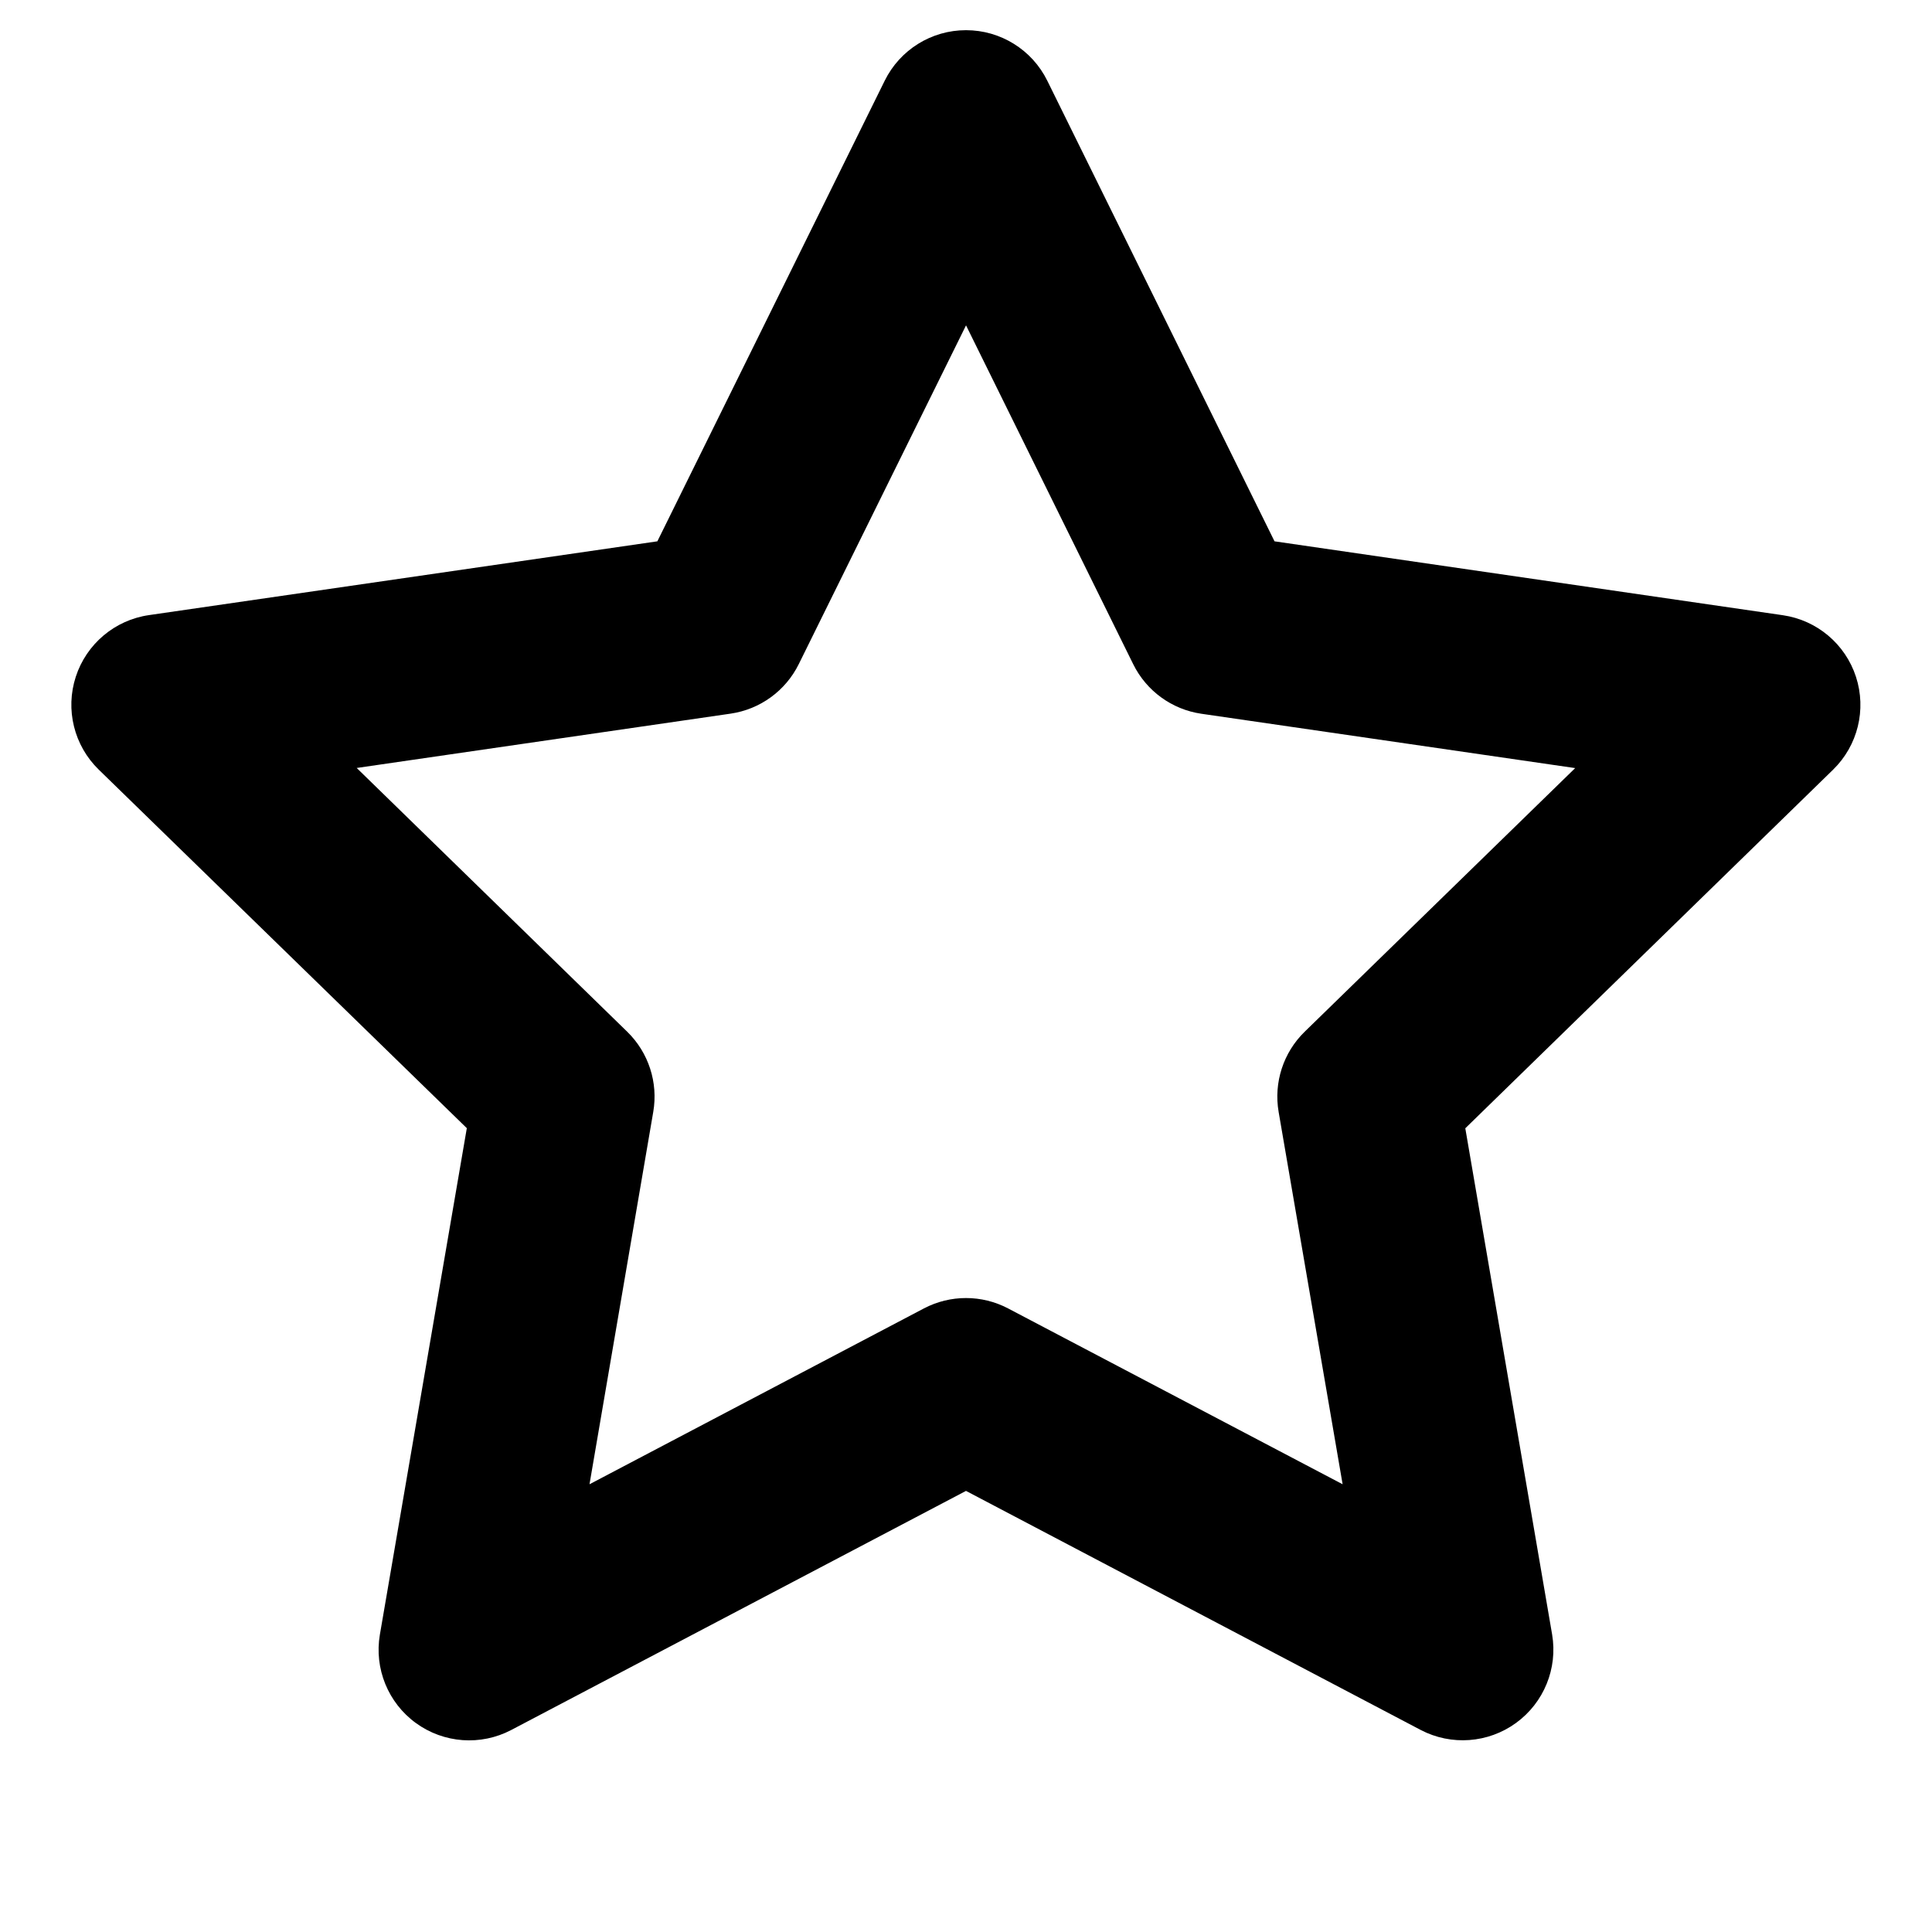
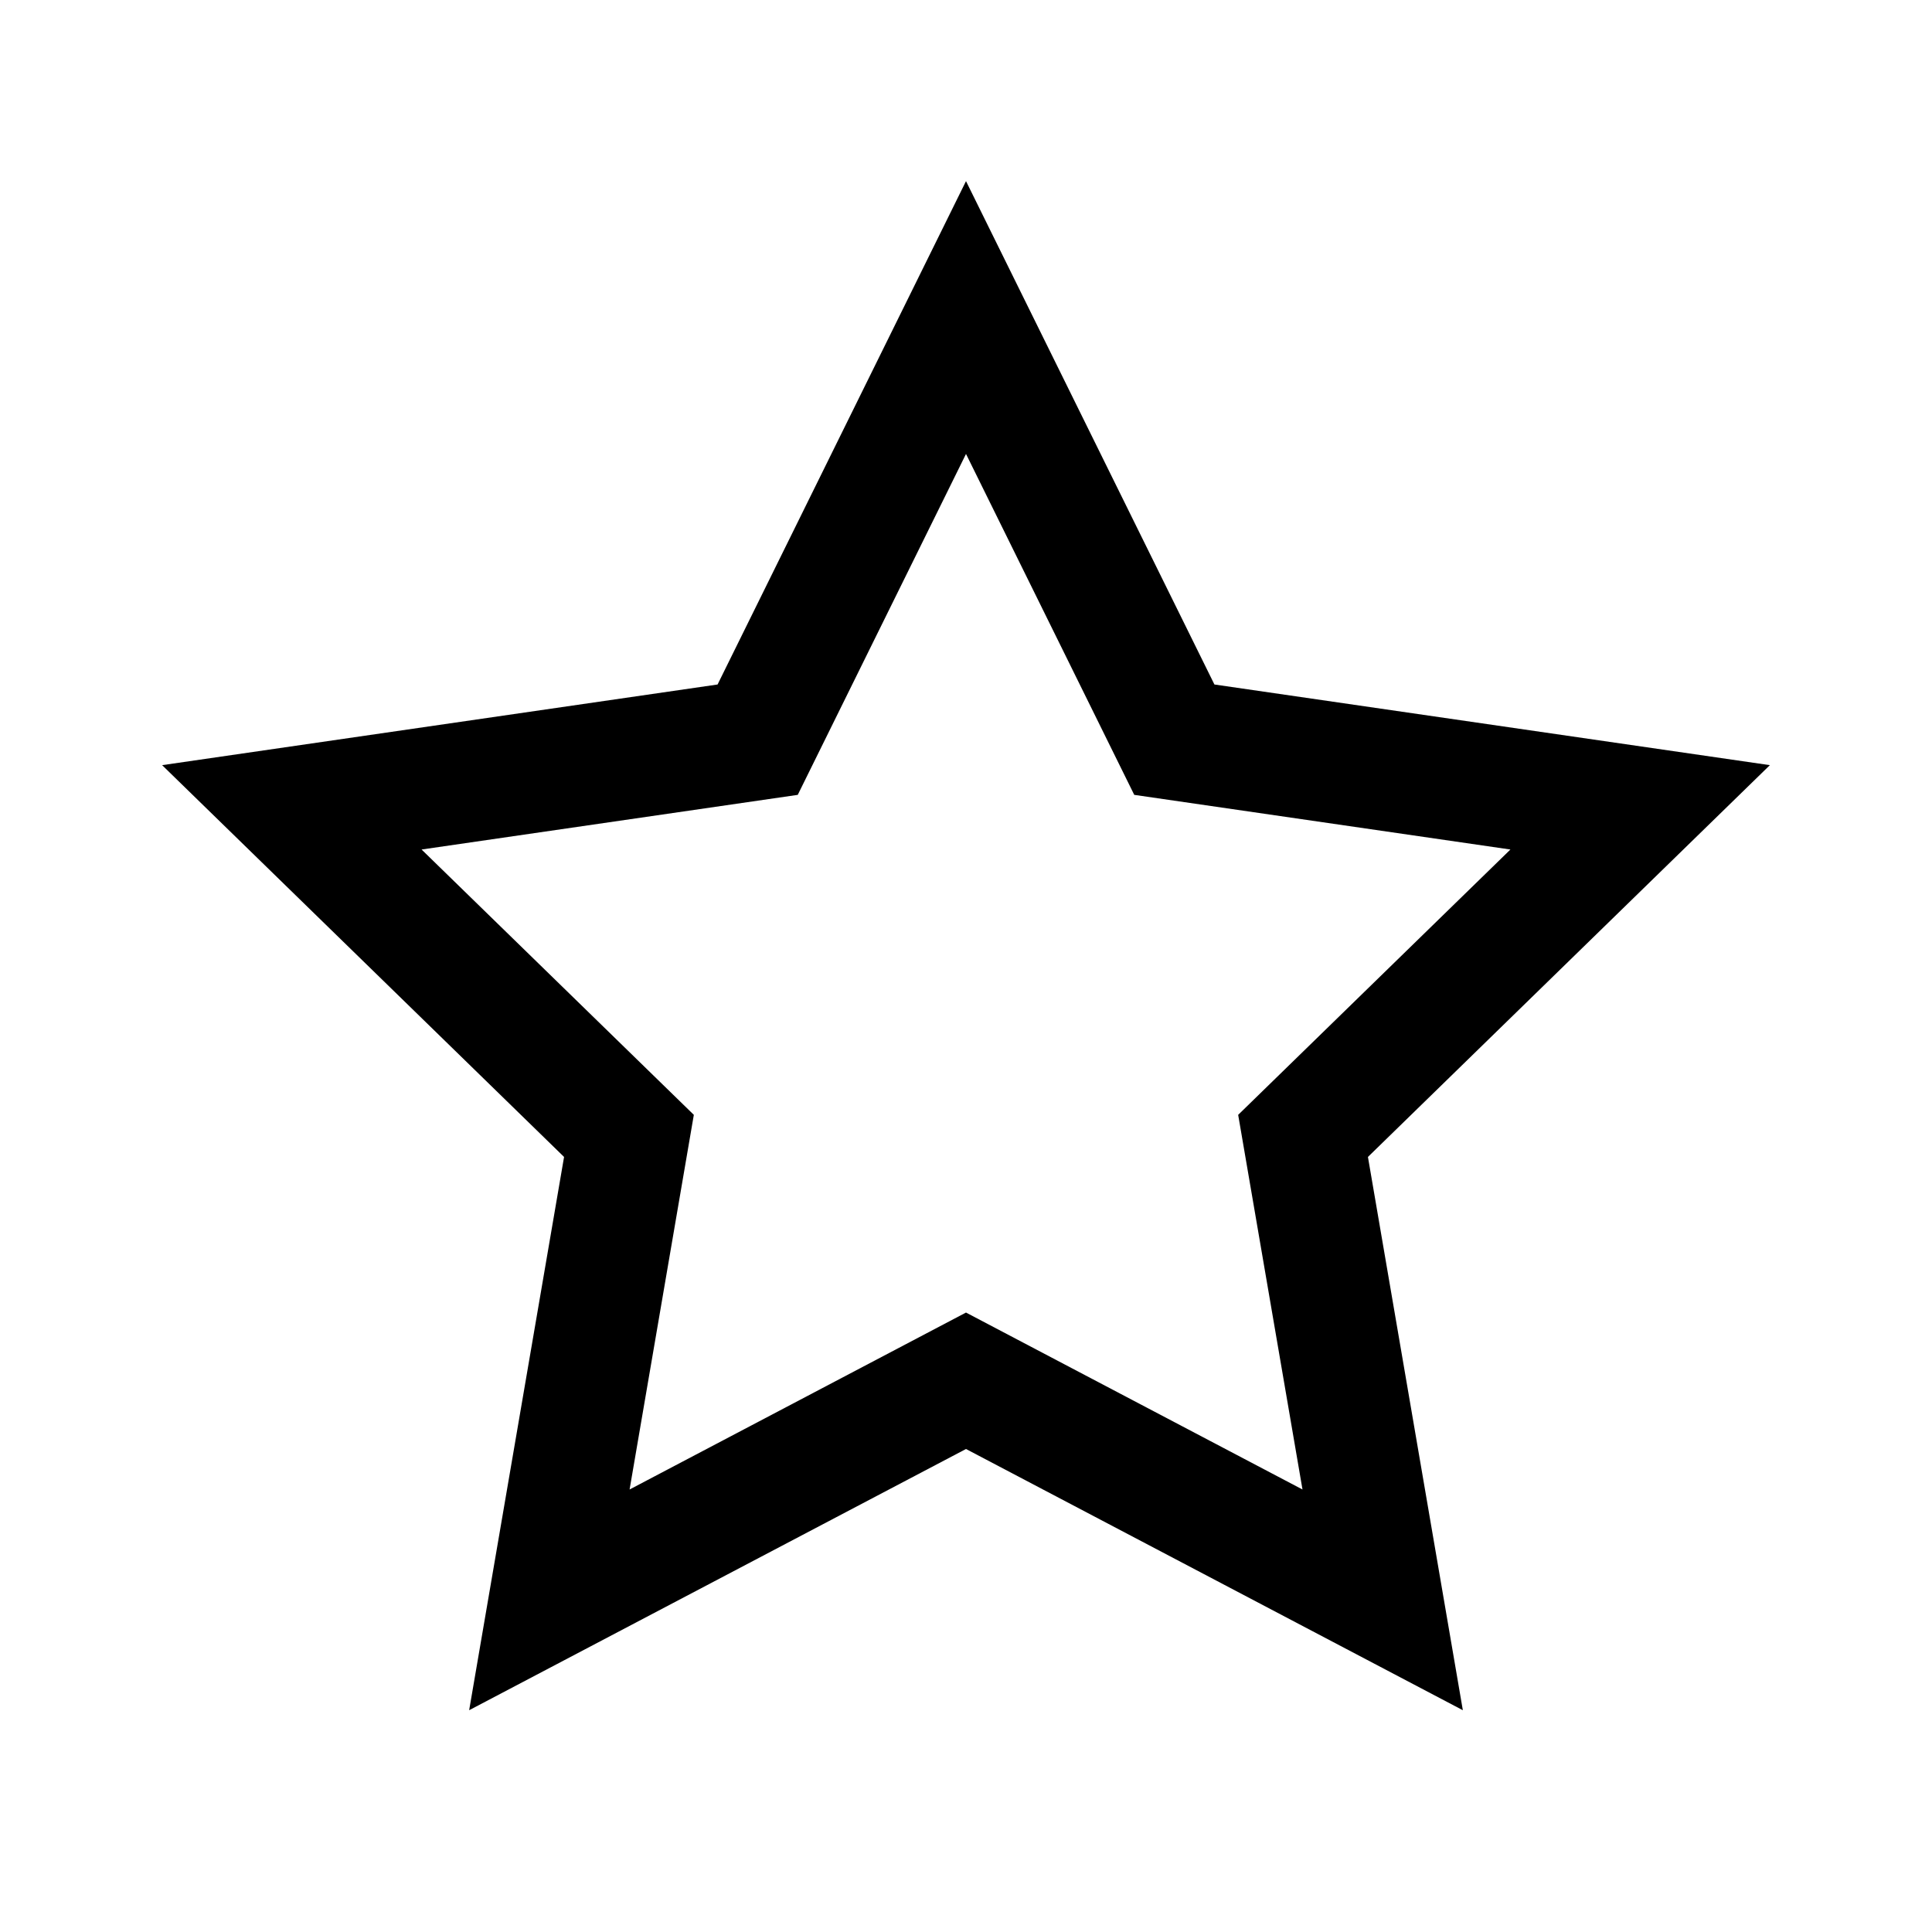
- <svg xmlns="http://www.w3.org/2000/svg" width="16" height="16" viewBox="0 0 16 16">
-   <path d="M8 .25a.75.75 0 0 1 .673.418l1.882 3.815 4.21.612a.75.75 0 0 1 .416 1.279l-3.046 2.97.719 4.192a.751.751 0 0 1-1.088.791L8 12.347l-3.766 1.98a.75.75 0 0 1-1.088-.79l.72-4.194L.818 6.374a.75.75 0 0 1 .416-1.28l4.21-.611L7.327.668A.75.75 0 0 1 8 .25Zm0 2.445L6.615 5.5a.75.75 0 0 1-.564.41l-3.097.45 2.24 2.184a.75.75 0 0 1 .216.664l-.528 3.084 2.769-1.456a.75.75 0 0 1 .698 0l2.77 1.456-.53-3.084a.75.75 0 0 1 .216-.664l2.24-2.183-3.096-.45a.75.75 0 0 1-.564-.41L8 2.694Z" />
+ <svg xmlns="http://www.w3.org/2000/svg" width="16" height="16" viewBox="0 0 24 24" fill="none">
+   <path fill-rule="evenodd" clip-rule="evenodd" d="M15.086 8.503L12 2.25L8.914 8.503L2.014 9.505L7.007 14.372L5.828 21.245L12 18L18.172 21.245L16.993 14.372L21.986 9.505L15.086 8.503ZM18.763 10.553L14.09 9.874L12 5.639L9.91 9.874L5.237 10.553L8.619 13.849L7.821 18.503L12 16.305L16.18 18.503L15.381 13.849L18.763 10.553Z" fill="#000" />
</svg>
